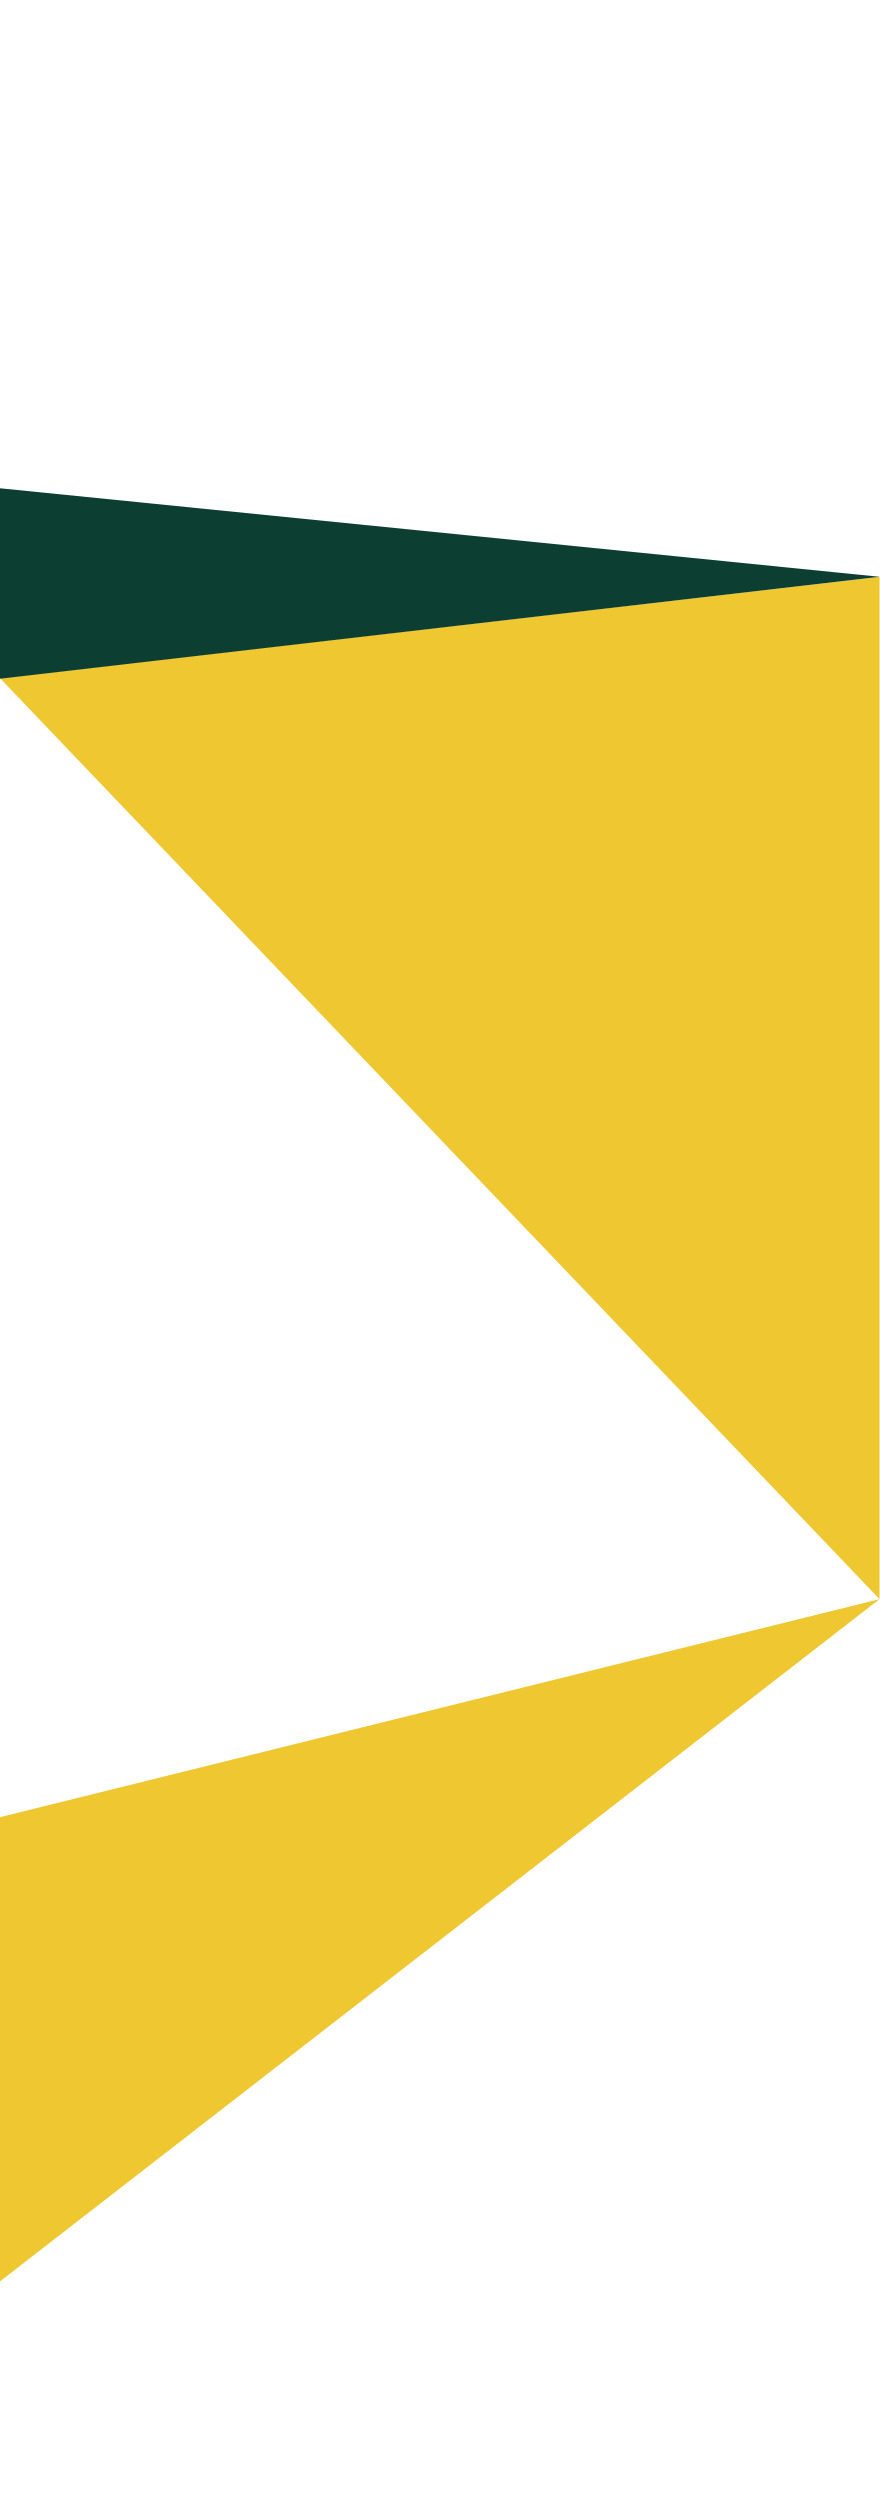
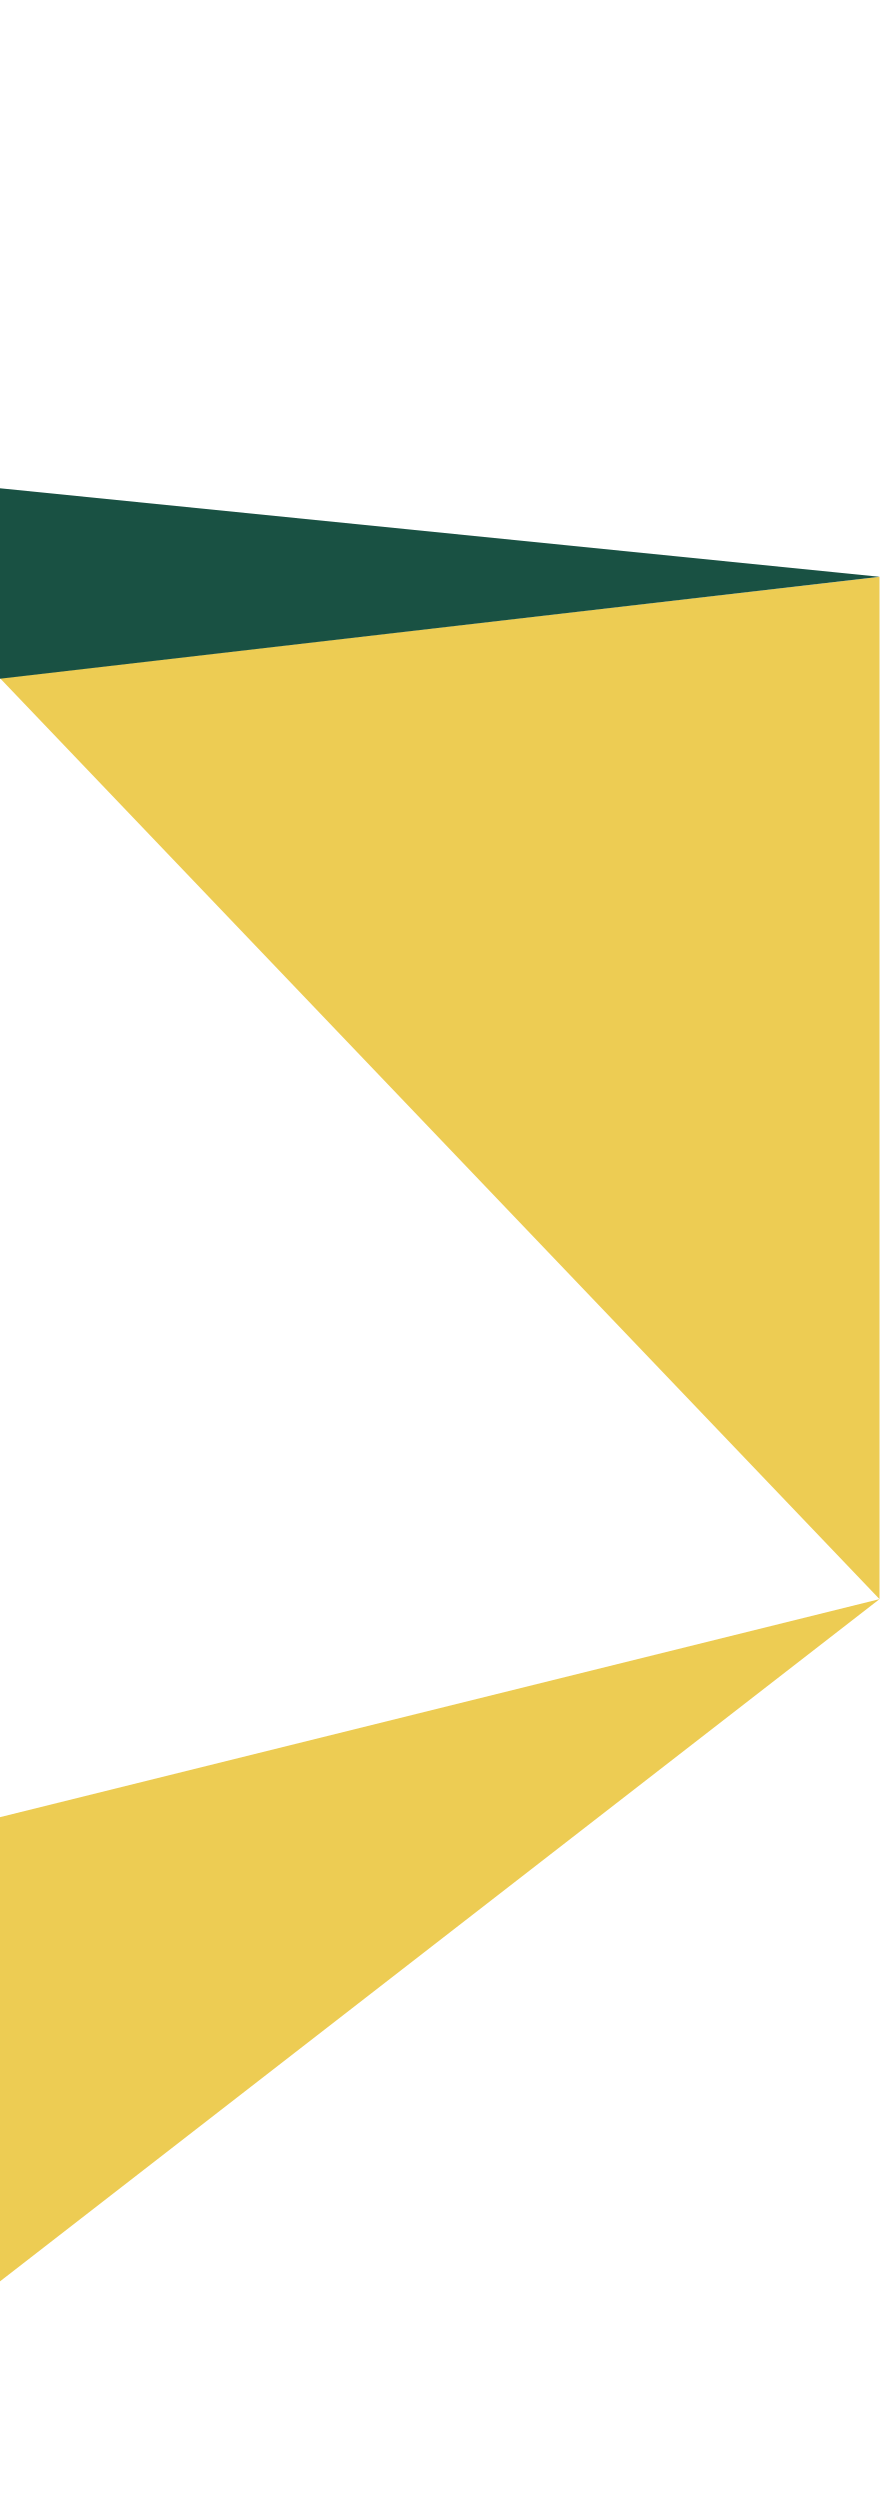
<svg xmlns="http://www.w3.org/2000/svg" preserveAspectRatio="none" width="1441px" height="4096px" viewBox="0 0 1441 4096" version="1.1">
  <g id="Page-1" stroke="none" stroke-width="1" fill="none" fill-rule="evenodd">
-     <polygon id="Path-65" fill="#EFC731" points="1441 945 0 1111.175 1441 2620" />
+     <polygon id="Path-65" fill="#EDCC53" points="1441 945 0 1111.175 1441 2620" />
    <rect id="Rectangle" x="0" y="0" width="1440" height="4096" />
-     <polygon id="Path-68" fill="#EFC731" points="1.26287869e-13 3737.785 1441 2620 1.26287869e-13 2977.228" />
-     <polygon id="Path-67" fill="#0D3E32" points="1441 945 0 800 0 1112" />
+     <polygon id="Path-68" fill="#EDCC53" points="1.26287869e-13 3737.785 1441 2620 1.26287869e-13 2977.228" />
+     <polygon id="Path-67" fill="#195143" points="1441 945 0 800 0 1112" />
  </g>
</svg>
